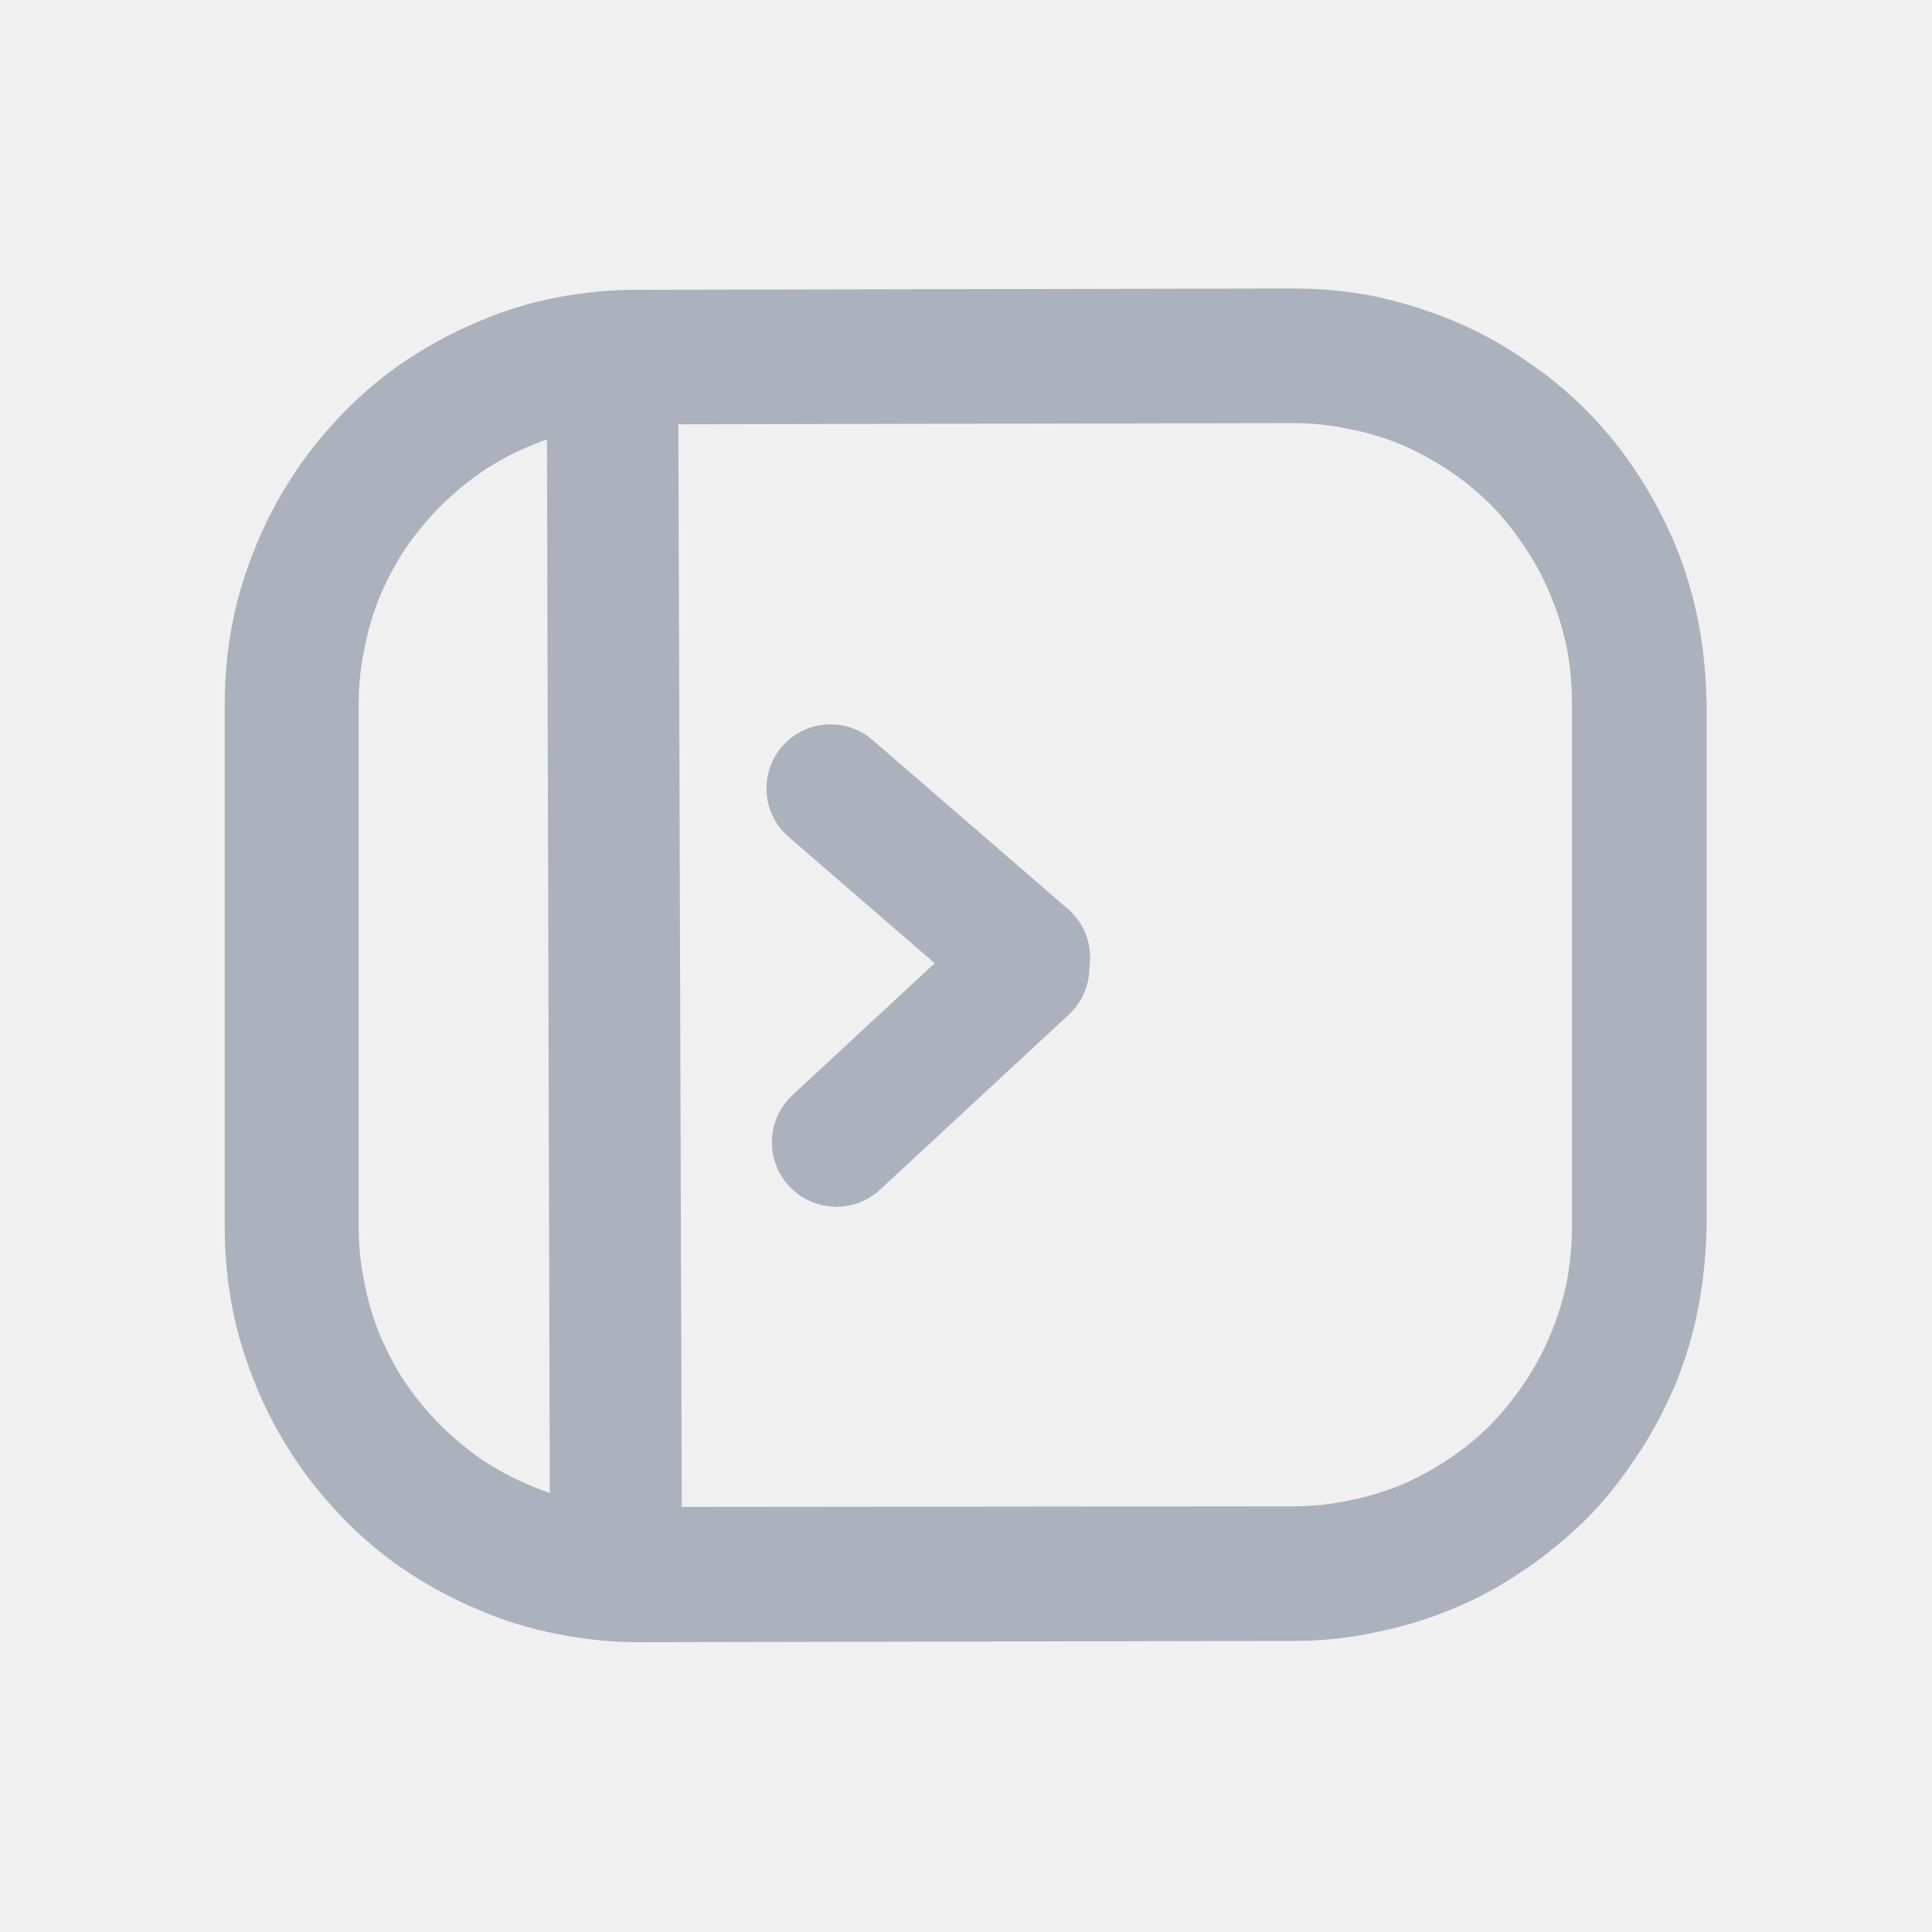
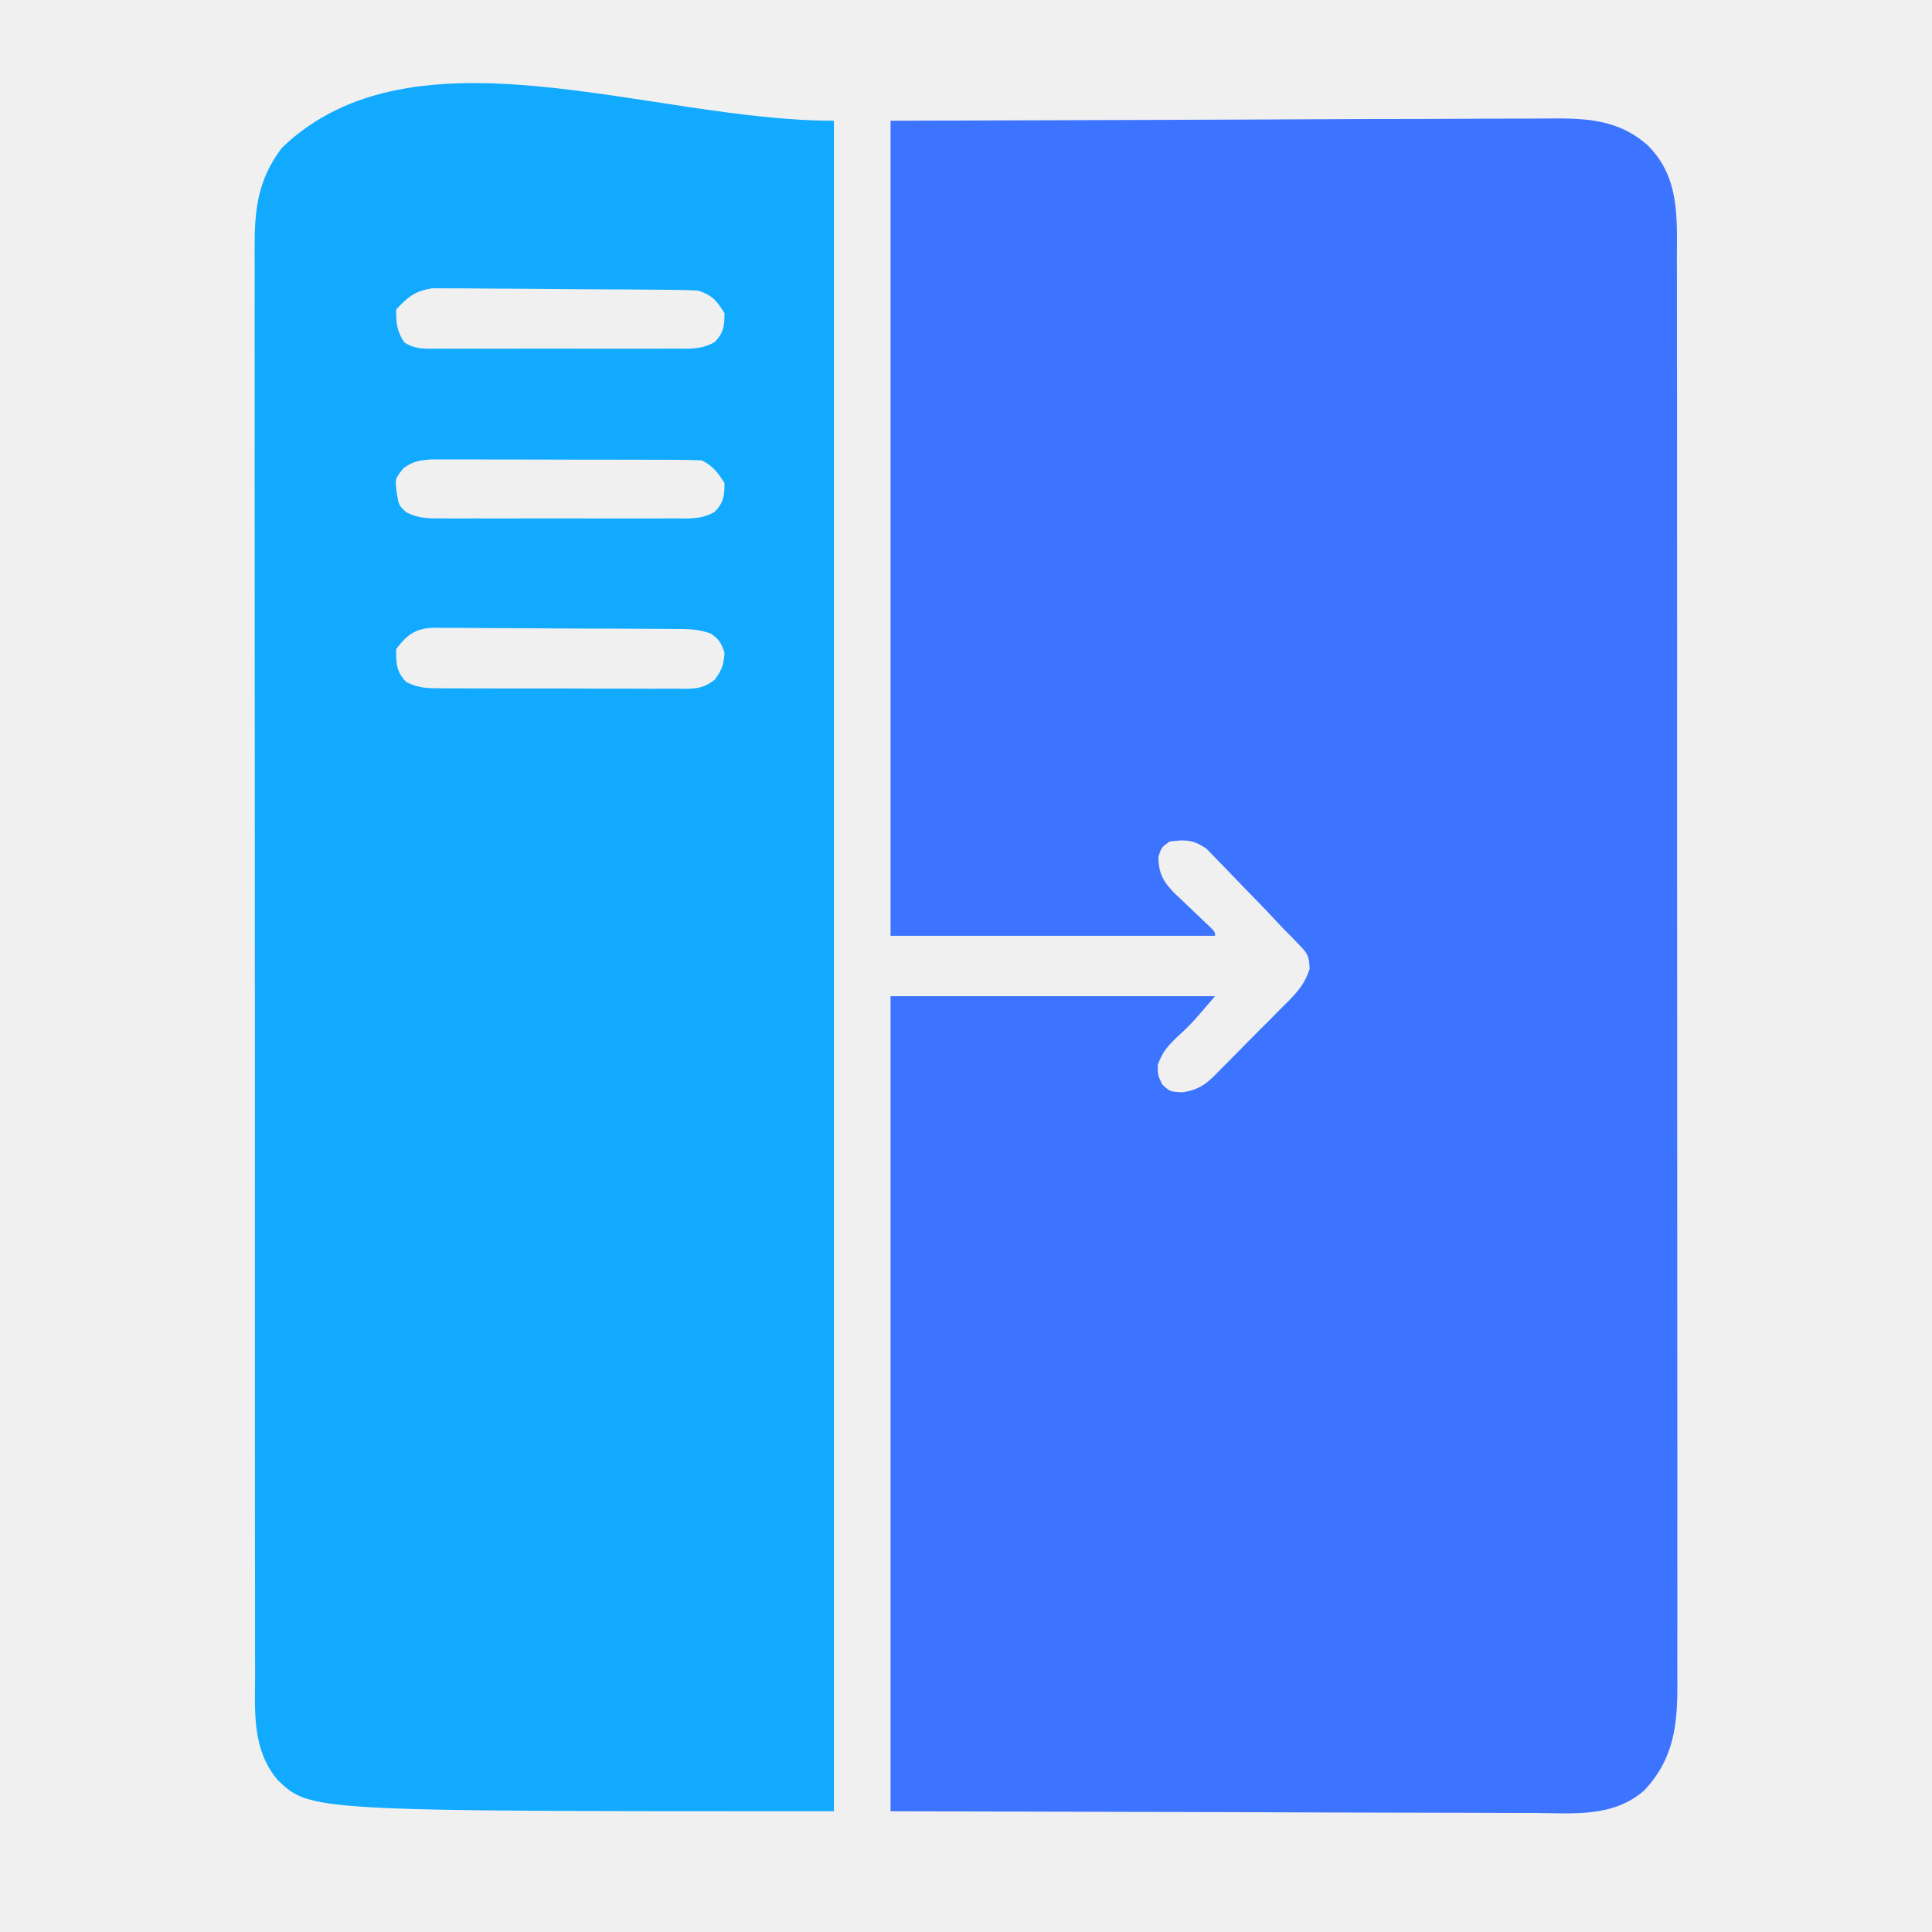
- <svg xmlns="http://www.w3.org/2000/svg" width="30" height="30" viewBox="0 0 30 30" fill="none">
-   <g clip-path="url(#clip0_296_14)">
-     <mask id="mask0_296_14" style="mask-type:luminance" maskUnits="userSpaceOnUse" x="0" y="0" width="30" height="30">
-       <path d="M30 0H0V30H30V0Z" fill="white" />
-     </mask>
-     <g mask="url(#mask0_296_14)">
-       <path d="M15.235 14.288L12.307 17.003C11.901 17.379 11.877 18.012 12.253 18.418C12.629 18.823 13.263 18.847 13.668 18.471L16.596 15.756C17.001 15.38 17.025 14.746 16.649 14.341C16.273 13.936 15.64 13.912 15.235 14.288Z" fill="#ABB2BD" />
-       <path d="M12.246 12.996L15.281 15.62C15.697 15.98 16.325 15.934 16.685 15.519C17.044 15.103 16.999 14.475 16.583 14.115L13.548 11.49C13.132 11.131 12.504 11.176 12.144 11.592C11.785 12.008 11.83 12.636 12.246 12.996Z" fill="#ABB2BD" />
-       <path d="M20.09 25.48L9.89 25.5C9.47 25.5 9.05 25.45 8.64 25.37C8.23 25.29 7.83 25.17 7.44 25C7.05 24.84 6.68 24.64 6.33 24.41C5.98 24.18 5.66 23.91 5.36 23.61C5.07 23.31 4.8 22.99 4.57 22.64C4.34 22.29 4.14 21.92 3.98 21.53C3.82 21.14 3.69 20.74 3.61 20.32C3.53 19.91 3.49 19.49 3.49 19.07V10.92C3.49 10.5 3.53 10.08 3.61 9.67C3.69 9.25 3.82 8.85 3.98 8.46C4.14 8.07 4.34 7.7 4.57 7.35C4.8 7 5.07 6.68 5.36 6.38C5.66 6.08 5.98 5.81 6.33 5.58C6.68 5.35 7.05 5.15 7.44 4.99C7.83 4.82 8.23 4.7 8.64 4.62C9.05 4.54 9.47 4.5 9.89 4.5L20.09 4.48C20.51 4.48 20.93 4.52 21.34 4.6C21.75 4.69 22.15 4.81 22.54 4.97C22.93 5.13 23.3 5.33 23.65 5.57C24 5.8 24.32 6.06 24.62 6.36C24.92 6.66 25.18 6.98 25.41 7.33C25.65 7.69 25.84 8.06 26.01 8.45C26.17 8.84 26.29 9.24 26.37 9.65C26.45 10.06 26.49 10.48 26.5 10.91V19.06C26.49 19.48 26.45 19.89 26.37 20.31C26.29 20.72 26.17 21.12 26.01 21.51C25.84 21.9 25.65 22.27 25.41 22.62C25.18 22.97 24.92 23.3 24.62 23.6C24.32 23.89 24 24.16 23.65 24.39C23.3 24.63 22.93 24.83 22.54 24.99C22.15 25.15 21.75 25.27 21.34 25.35C20.93 25.44 20.51 25.48 20.09 25.48ZM9.89 6.59C9.61 6.59 9.32 6.62 9.05 6.67C8.77 6.73 8.5 6.81 8.24 6.92C7.98 7.03 7.73 7.16 7.49 7.32C7.26 7.48 7.04 7.66 6.84 7.86C6.64 8.06 6.46 8.28 6.3 8.51C6.14 8.75 6.01 9 5.9 9.26C5.79 9.52 5.71 9.8 5.66 10.07C5.6 10.35 5.57 10.63 5.57 10.92V19.07C5.57 19.36 5.6 19.64 5.66 19.92C5.71 20.19 5.79 20.47 5.9 20.73C6.01 20.99 6.14 21.24 6.3 21.48C6.46 21.71 6.64 21.93 6.84 22.13C7.04 22.33 7.26 22.51 7.49 22.67C7.73 22.83 7.98 22.96 8.24 23.07C8.5 23.18 8.77 23.26 9.05 23.32C9.32 23.37 9.61 23.4 9.89 23.4L20.09 23.39C20.38 23.39 20.66 23.36 20.94 23.3C21.21 23.25 21.48 23.17 21.75 23.06C22.01 22.95 22.26 22.81 22.49 22.66C22.73 22.5 22.95 22.32 23.15 22.12C23.35 21.91 23.52 21.7 23.68 21.46C23.84 21.22 23.97 20.98 24.08 20.71C24.19 20.45 24.27 20.18 24.33 19.9C24.38 19.62 24.41 19.34 24.41 19.06V10.91C24.41 10.62 24.38 10.34 24.33 10.06C24.27 9.78 24.19 9.51 24.08 9.25C23.97 8.98 23.84 8.74 23.68 8.5C23.52 8.26 23.35 8.04 23.15 7.84C22.95 7.64 22.73 7.46 22.49 7.3C22.26 7.15 22.01 7.01 21.75 6.9C21.48 6.79 21.21 6.71 20.94 6.66C20.66 6.6 20.38 6.57 20.09 6.57L9.89 6.59Z" fill="#ABB2BD" />
-       <path fill-rule="evenodd" clip-rule="evenodd" d="M8.49 5.5H10.53L10.59 24.41H8.54L8.49 5.5Z" fill="#ABB2BD" />
-     </g>
-   </g>
-   <defs>
-     <clipPath id="clip0_296_14">
-       <rect width="30" height="30" fill="white" />
-     </clipPath>
-   </defs>
+ <svg xmlns="http://www.w3.org/2000/svg" version="1.1" width="512" height="512">
+   <path d="M0 0 C30.979 -0.103 61.958 -0.206 93.875 -0.312 C103.651 -0.358 113.427 -0.404 123.5 -0.45 C135.451 -0.473 135.451 -0.473 141.049 -0.477 C144.953 -0.482 148.857 -0.501 152.761 -0.528 C157.746 -0.562 162.732 -0.572 167.718 -0.565 C169.544 -0.567 171.369 -0.577 173.195 -0.596 C183.582 -0.701 192.788 -0.672 200.891 6.726 C209.059 15.103 208.432 25.459 208.388 36.391 C208.392 38.074 208.397 39.758 208.404 41.441 C208.418 46.057 208.414 50.674 208.407 55.29 C208.402 60.273 208.415 65.255 208.425 70.237 C208.442 79.994 208.443 89.751 208.438 99.508 C208.434 107.438 208.435 115.369 208.44 123.299 C208.441 124.427 208.442 125.556 208.443 126.719 C208.444 129.012 208.446 131.305 208.447 133.598 C208.461 155.099 208.456 176.601 208.444 198.102 C208.434 217.773 208.447 237.444 208.471 257.115 C208.495 277.315 208.505 297.514 208.498 317.713 C208.495 329.053 208.497 340.393 208.515 351.733 C208.529 361.386 208.53 371.039 208.513 380.692 C208.504 385.617 208.502 390.541 208.517 395.466 C208.531 399.975 208.526 404.485 208.507 408.995 C208.503 410.624 208.506 412.254 208.517 413.884 C208.583 425.04 207.65 434.101 199.711 442.509 C191.475 449.687 180.872 448.541 170.629 448.454 C168.735 448.453 166.842 448.453 164.948 448.456 C159.895 448.456 154.843 448.433 149.79 448.405 C145.042 448.382 140.294 448.381 135.546 448.378 C121.676 448.357 107.807 448.302 93.938 448.25 C62.938 448.168 31.939 448.085 0 448 C0 376.72 0 305.44 0 232 C28.38 232 56.76 232 86 232 C79.53 239.548 79.53 239.548 75.688 243.062 C73.157 245.569 72.057 246.845 70.812 250.25 C70.851 253.005 70.851 253.005 72 255.375 C73.993 257.274 73.993 257.274 77.188 257.485 C82.408 256.821 84.431 254.551 87.992 250.867 C88.624 250.238 89.255 249.608 89.906 248.96 C91.233 247.628 92.552 246.288 93.863 244.939 C95.869 242.882 97.904 240.858 99.945 238.836 C101.234 237.536 102.52 236.234 103.805 234.93 C104.716 234.025 104.716 234.025 105.645 233.101 C108.296 230.344 109.843 228.475 111.057 224.793 C110.99 221.506 110.559 220.682 108.281 218.375 C107.307 217.36 107.307 217.36 106.312 216.324 C105.549 215.557 104.786 214.79 104 214 C102.658 212.572 101.316 211.144 99.975 209.714 C98.017 207.643 96.025 205.605 94.03 203.57 C93.003 202.516 91.983 201.455 90.97 200.387 C89.486 198.824 87.981 197.286 86.469 195.75 C85.586 194.837 84.704 193.925 83.795 192.984 C80.277 190.486 78.227 190.487 74 191 C71.833 192.5 71.833 192.5 71 195 C70.994 199.377 72.222 201.559 75.16 204.613 C76.449 205.859 77.75 207.092 79.062 208.312 C80.368 209.557 81.671 210.803 82.973 212.051 C83.843 212.865 83.843 212.865 84.731 213.697 C86 215 86 215 86 216 C57.62 216 29.24 216 0 216 C0 144.72 0 73.44 0 0 Z " fill="#3D74FF" transform="translate(236,32)" />
+   <path d="M0 0 C0 147.84 0 295.68 0 448 C-138.811 448 -138.811 448 -147.438 439.688 C-154.268 431.593 -153.428 421.545 -153.388 411.609 C-153.392 409.926 -153.397 408.242 -153.404 406.559 C-153.418 401.943 -153.414 397.326 -153.407 392.71 C-153.402 387.727 -153.415 382.745 -153.425 377.763 C-153.442 368.006 -153.443 358.249 -153.438 348.492 C-153.434 340.562 -153.435 332.631 -153.44 324.701 C-153.441 323.573 -153.442 322.444 -153.443 321.281 C-153.444 318.988 -153.446 316.695 -153.447 314.402 C-153.461 292.901 -153.456 271.399 -153.444 249.898 C-153.434 230.227 -153.447 210.556 -153.471 190.885 C-153.495 170.685 -153.505 150.486 -153.498 130.287 C-153.495 118.947 -153.497 107.607 -153.515 96.267 C-153.529 86.614 -153.53 76.961 -153.513 67.308 C-153.504 62.383 -153.502 57.459 -153.517 52.534 C-153.531 48.025 -153.526 43.515 -153.507 39.005 C-153.503 37.376 -153.506 35.746 -153.517 34.116 C-153.579 23.648 -152.747 15.695 -146.312 7.188 C-111.127 -26.67 -48.83 0 0 0 Z M-116 50 C-116.06 53.492 -115.826 55.736 -113.898 58.687 C-110.982 60.704 -107.984 60.417 -104.563 60.388 C-103.808 60.393 -103.053 60.399 -102.275 60.404 C-99.779 60.417 -97.282 60.409 -94.785 60.398 C-93.05 60.4 -91.315 60.403 -89.58 60.407 C-85.943 60.412 -82.306 60.405 -78.668 60.391 C-74.006 60.374 -69.345 60.384 -64.683 60.402 C-61.1 60.413 -57.516 60.409 -53.933 60.401 C-52.214 60.399 -50.495 60.402 -48.777 60.409 C-46.373 60.417 -43.97 60.405 -41.567 60.388 C-40.856 60.394 -40.146 60.4 -39.414 60.407 C-36.365 60.367 -34.275 60.154 -31.59 58.655 C-29.213 56.18 -29 54.393 -29 51 C-31.1 47.625 -32.202 46.266 -36 45 C-38.344 44.885 -40.691 44.831 -43.038 44.807 C-43.751 44.799 -44.463 44.791 -45.198 44.782 C-47.555 44.758 -49.912 44.741 -52.27 44.727 C-53.076 44.721 -53.882 44.716 -54.712 44.71 C-58.979 44.684 -63.246 44.664 -67.513 44.65 C-71.041 44.637 -74.568 44.609 -78.096 44.568 C-82.359 44.519 -86.622 44.494 -90.886 44.487 C-92.508 44.48 -94.131 44.465 -95.753 44.441 C-98.027 44.409 -100.299 44.409 -102.573 44.417 C-103.866 44.408 -105.158 44.4 -106.489 44.392 C-111.149 45.199 -112.773 46.581 -116 50 Z M-114 92 C-116.345 94.885 -116.345 94.885 -115.875 98.5 C-115.317 101.937 -115.317 101.937 -113.411 103.694 C-110.14 105.466 -107.168 105.42 -103.541 105.388 C-102.423 105.396 -102.423 105.396 -101.283 105.404 C-98.824 105.417 -96.365 105.409 -93.906 105.398 C-92.195 105.4 -90.484 105.403 -88.773 105.407 C-85.189 105.412 -81.604 105.405 -78.02 105.391 C-73.426 105.374 -68.833 105.384 -64.24 105.402 C-60.707 105.413 -57.175 105.409 -53.642 105.401 C-51.948 105.399 -50.254 105.402 -48.561 105.409 C-46.193 105.417 -43.826 105.405 -41.459 105.388 C-40.41 105.397 -40.41 105.397 -39.34 105.407 C-36.314 105.367 -34.259 105.145 -31.596 103.655 C-29.212 101.182 -29 99.397 -29 96 C-30.77 93.253 -32.063 91.469 -35 90 C-37.348 89.897 -39.698 89.862 -42.048 89.855 C-42.774 89.851 -43.499 89.848 -44.246 89.845 C-46.651 89.835 -49.056 89.833 -51.461 89.832 C-53.13 89.829 -54.799 89.825 -56.468 89.822 C-59.97 89.816 -63.472 89.814 -66.975 89.815 C-71.463 89.815 -75.951 89.801 -80.439 89.784 C-83.887 89.773 -87.336 89.771 -90.785 89.771 C-92.439 89.77 -94.094 89.766 -95.749 89.758 C-98.063 89.748 -100.378 89.751 -102.693 89.757 C-104.01 89.756 -105.328 89.754 -106.685 89.753 C-109.801 89.985 -111.474 90.225 -114 92 Z M-116 140 C-116.064 143.7 -116.004 145.942 -113.4 148.686 C-110.138 150.472 -107.166 150.427 -103.541 150.404 C-102.796 150.411 -102.051 150.418 -101.283 150.425 C-98.824 150.443 -96.365 150.439 -93.906 150.434 C-92.195 150.438 -90.484 150.443 -88.773 150.449 C-85.189 150.458 -81.604 150.456 -78.02 150.446 C-73.426 150.435 -68.833 150.455 -64.24 150.484 C-60.707 150.502 -57.175 150.502 -53.642 150.496 C-51.948 150.496 -50.254 150.502 -48.561 150.515 C-46.193 150.529 -43.827 150.519 -41.459 150.502 C-40.41 150.516 -40.41 150.516 -39.34 150.531 C-35.982 150.48 -34.273 150.212 -31.589 148.125 C-29.731 145.64 -29.155 144.094 -29 141 C-29.785 138.503 -30.45 137.371 -32.623 135.906 C-35.857 134.674 -38.938 134.697 -42.351 134.694 C-43.085 134.685 -43.819 134.677 -44.575 134.668 C-46.997 134.644 -49.418 134.636 -51.84 134.629 C-53.526 134.62 -55.212 134.611 -56.899 134.602 C-60.432 134.585 -63.965 134.577 -67.498 134.574 C-72.022 134.569 -76.545 134.531 -81.069 134.486 C-84.551 134.456 -88.033 134.449 -91.516 134.448 C-93.183 134.444 -94.851 134.431 -96.519 134.41 C-98.853 134.383 -101.185 134.388 -103.519 134.401 C-104.206 134.386 -104.892 134.371 -105.599 134.356 C-110.711 134.434 -112.95 135.972 -116 140 Z " fill="#11AAFF" transform="translate(221,32)" />
</svg>
